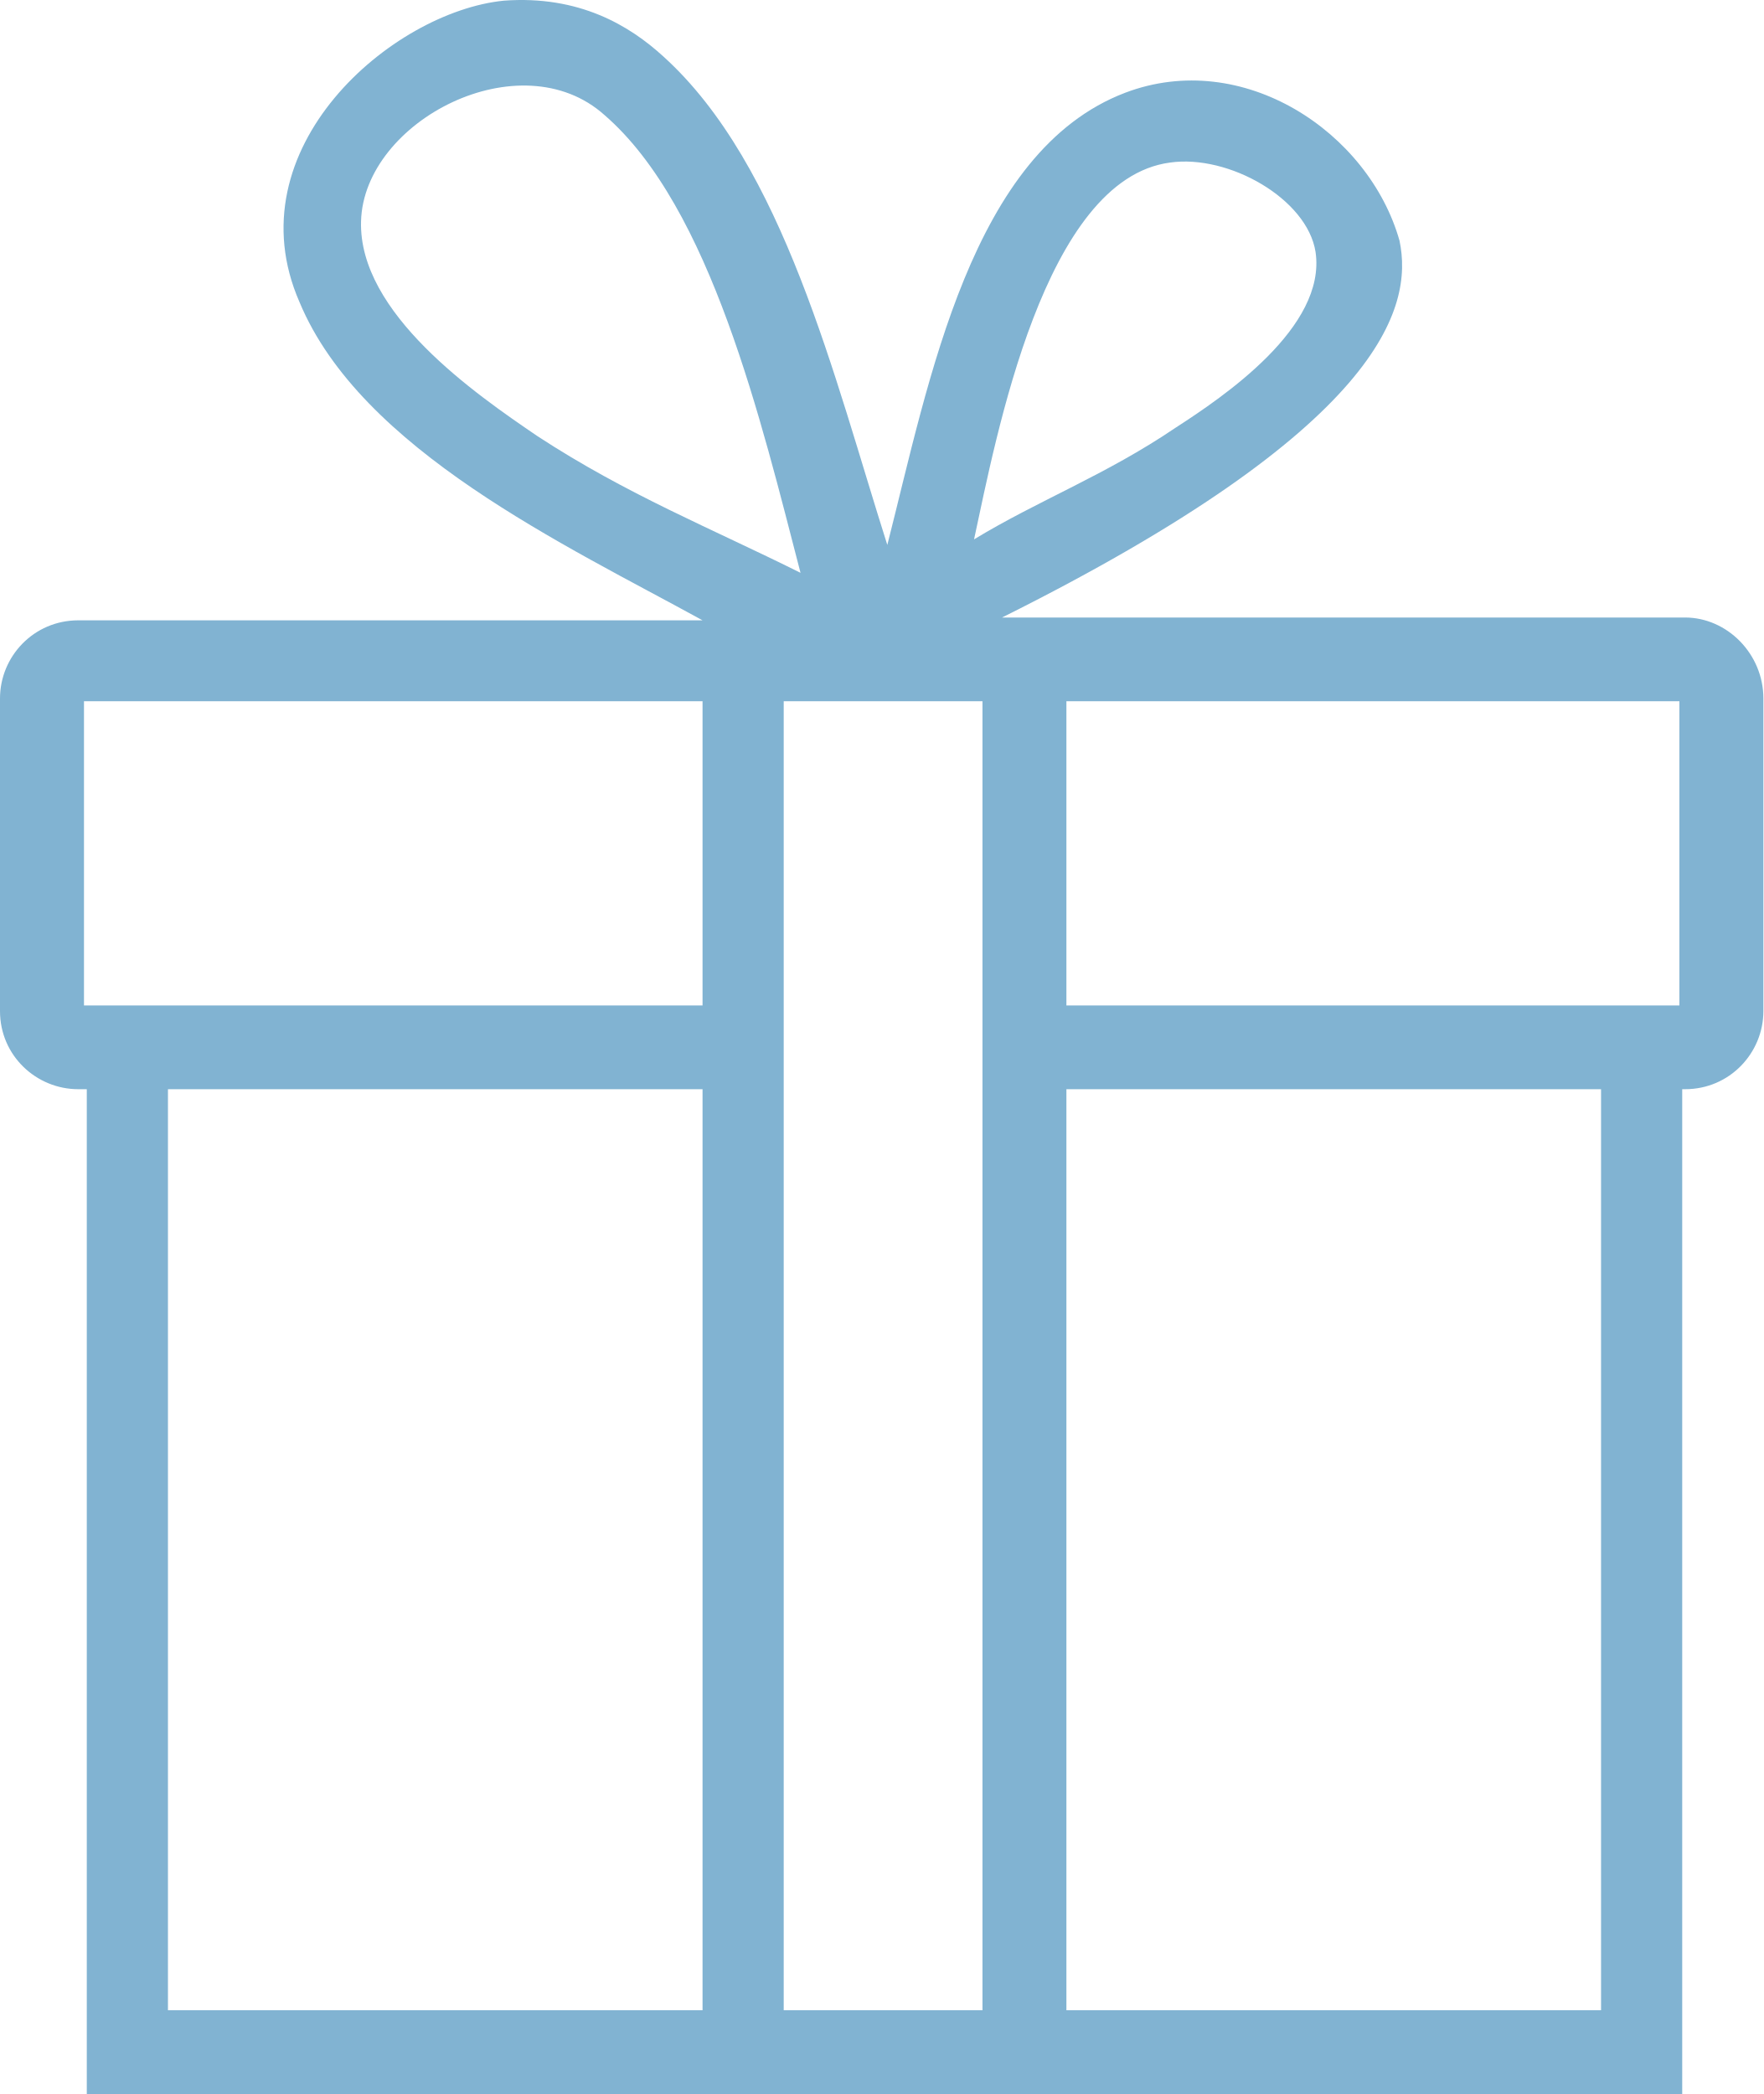
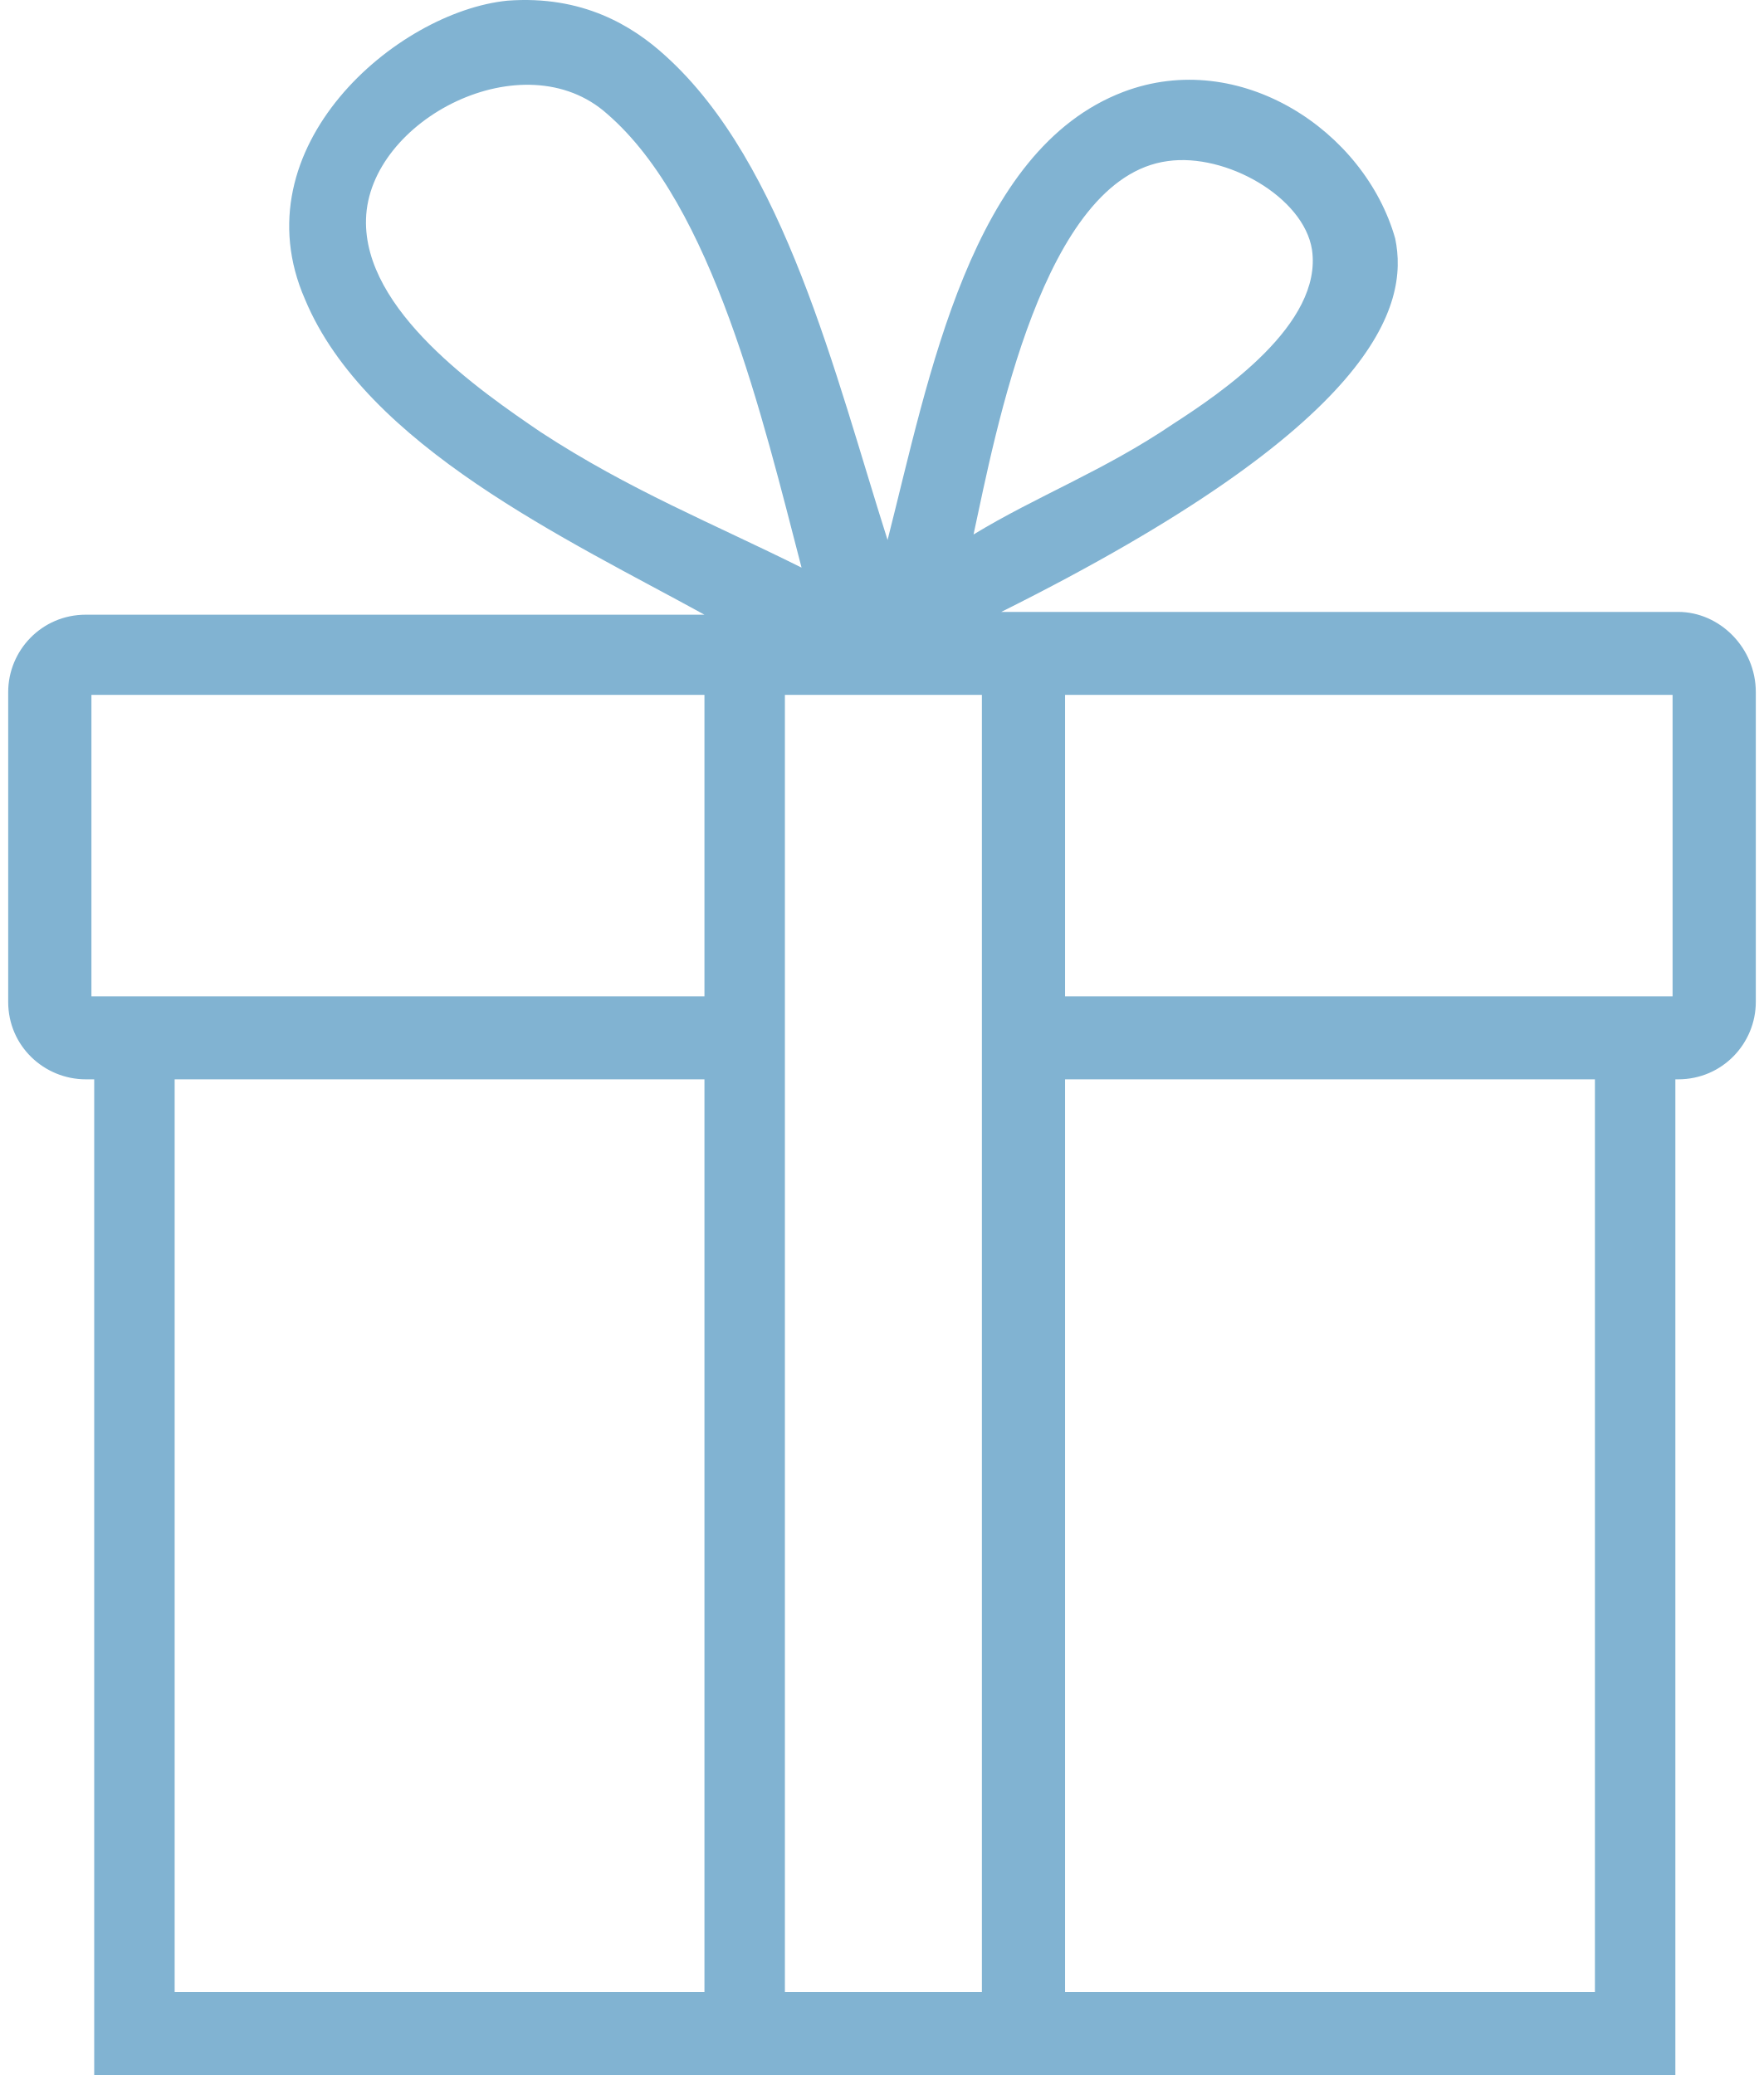
- <svg xmlns="http://www.w3.org/2000/svg" width="32" height="38" viewBox="0 0 32 38" fill="none">
+ <svg xmlns="http://www.w3.org/2000/svg" width="34" height="40" viewBox="0 0 32 38" fill="none">
  <path d="M30.578 11.206H30.527H18.184C25.092 7.762 25.651 5.584 25.397 4.368C24.838 2.393 22.552 0.873 20.419 1.683C17.625 2.747 16.863 6.901 16.102 9.889C15.136 6.85 14.222 3 12.038 1.025C11.429 0.468 10.514 -0.089 9.143 0.012C7.111 0.215 4.216 2.696 5.435 5.482C6.552 8.167 10.26 9.889 12.749 11.257H1.422C0.61 11.257 0 11.915 0 12.675V18.348C0 19.158 0.66 19.766 1.422 19.766H1.575V38H30.527V19.766H30.578C31.39 19.766 32 19.107 32 18.348V12.675C32 11.864 31.34 11.206 30.578 11.206ZM21.232 2.95C22.298 2.798 23.721 3.608 23.873 4.571C24.076 5.938 22.197 7.204 21.333 7.762C20.064 8.623 18.844 9.078 17.676 9.788C18.082 7.914 18.946 3.254 21.232 2.95ZM9.752 7.914C8.635 7.154 6.502 5.685 6.552 4.013C6.603 2.19 9.448 0.721 10.971 2.089C12.902 3.76 13.816 7.66 14.527 10.395C12.902 9.585 11.378 8.977 9.752 7.914ZM12.749 36.48H3.048V19.766H12.749V36.48ZM12.749 18.246H1.524V12.725H12.749V18.246ZM17.829 36.48H14.222V12.725H17.829V36.48ZM29.003 36.48H19.352V19.766H29.054V36.48H29.003ZM30.476 18.246H19.352V12.725H30.476V18.246Z" fill="#81B3D2" />
</svg>
